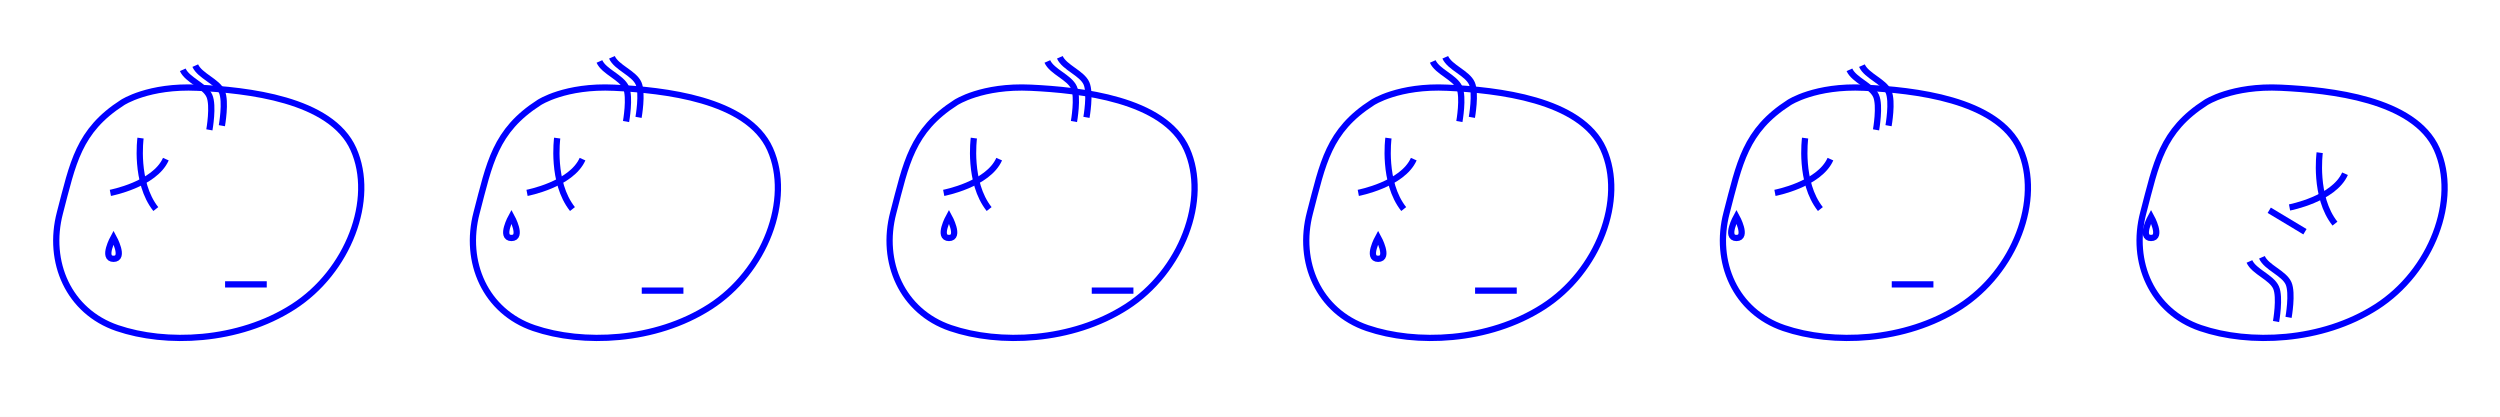
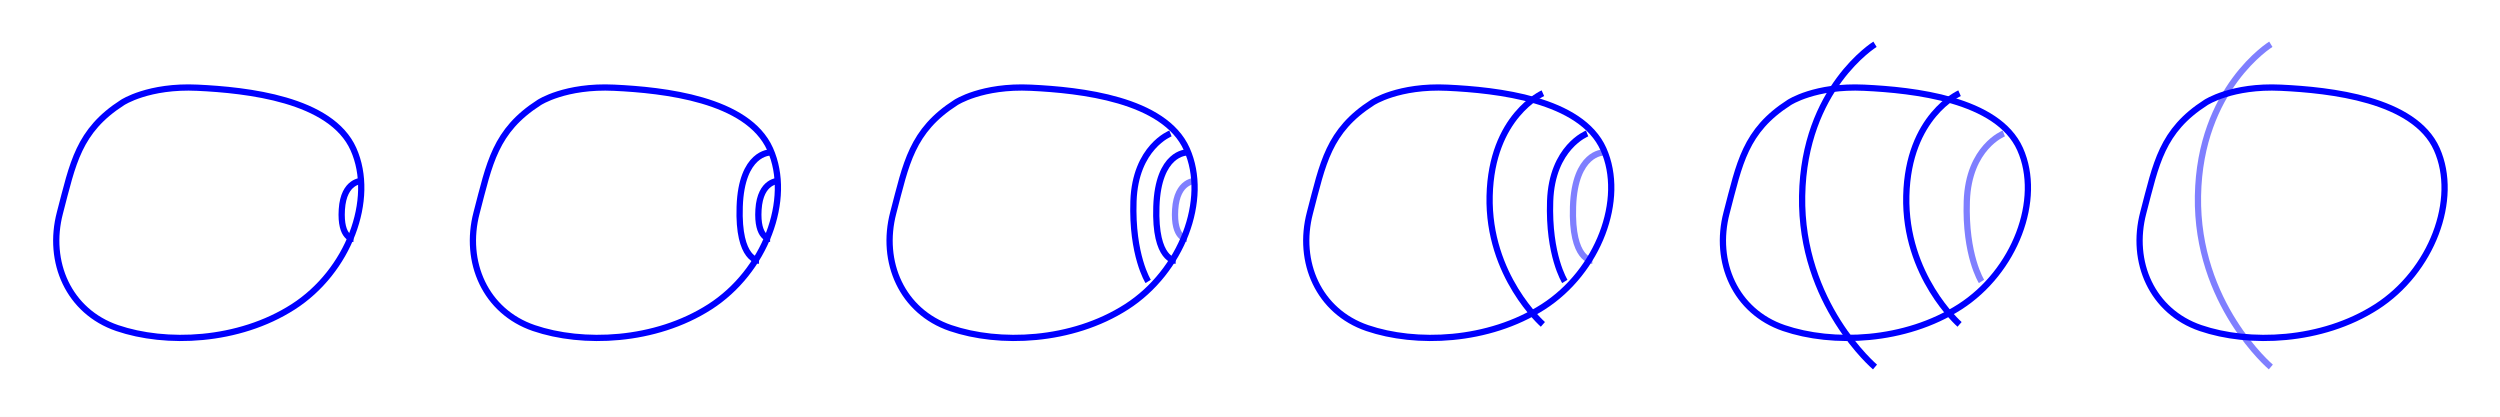
<svg xmlns="http://www.w3.org/2000/svg" width="1200px" height="200px" viewBox="0 0 1200 200" version="1.1">
  <defs />
  <g id="Page-1" stroke="none" stroke-width="1" fill="none" fill-rule="evenodd">
    <g id="anim_sentir">
      <rect id="Rectangle-1" fill="#FFFFFF" x="0" y="0" width="1200" height="200" />
-       <g id="sentir" transform="translate(254, 61)" stroke="#0000FF" stroke-width="3">
-         <path d="M13.453,5.283 C13.453,5.283 10.566,26.475 20.783,39.349" id="Path-1" />
-         <path d="M-1.022,31.578 C-1.022,31.578 20.215,27.553 25.608,15.386" id="Path-2" />
+       <path d="M173.827,86.824 C173.827,86.824 164.962,86.495 164.082,100.572 C163.203,114.648 169.649,114.648 169.649,114.648" id="Path-5-Copy-24" stroke="#0000FF" stroke-width="3" />
+       <path d="M369.554,73.207 C369.554,73.207 355.934,73.208 355.054,99.169 C354.175,125.129 364.304,125.129 364.304,125.129" id="Path-5-Copy-4" stroke="#0000FF" stroke-width="3" />
+       <path d="M373.827,86.824 C373.827,86.824 364.962,86.495 364.082,100.572 C363.203,114.648 369.649,114.648 369.649,114.648" id="Path-5-Copy-26" stroke="#0000FF" stroke-width="3" />
+       <path d="M569.554,73.207 C569.554,73.207 555.934,73.208 555.054,99.169 C554.175,125.129 564.304,125.129 564.304,125.129" id="Path-5-Copy-4" stroke="#0000FF" stroke-width="3" />
+       <path d="M573.827,86.824 C573.827,86.824 564.962,86.495 564.082,100.572 C563.203,114.648 569.649,114.648 569.649,114.648" id="Path-5-Copy-26" stroke="#0000FF" stroke-width="3" opacity="0.5" />
+       <path d="M561.818,64.059 C561.818,64.059 544.948,70.612 544.068,96.572 C543.188,122.533 551.121,135.086 551.121,135.086" id="Path-5-Copy-27" stroke="#0000FF" stroke-width="3" />
+       <path d="M769.554,73.207 C769.554,73.207 755.934,73.208 755.054,99.169 C754.175,125.129 764.304,125.129 764.304,125.129" id="Path-5-Copy-4" stroke="#0000FF" stroke-width="3" opacity="0.5" />
+       <path d="M761.818,64.059 C761.818,64.059 744.948,70.612 744.068,96.572 C743.188,122.533 751.121,135.086 751.121,135.086" id="Path-5-Copy-27" stroke="#0000FF" stroke-width="3" />
+       <path d="M740.588,44.746 C740.588,44.746 715.901,55.637 715.021,94.059 C714.142,132.48 740.588,155.701 740.588,155.701" id="Path-5-Copy-28" stroke="#0000FF" stroke-width="3" />
+       <g id="Group" transform="translate(865, 21)" stroke="#0000FF" stroke-width="3">
+         <path d="M75.588,23.746 C75.588,23.746 50.901,34.637 50.021,73.059 C49.142,111.48 75.588,134.701 75.588,134.701" id="Path-5-Copy-29" />
+         <path d="M35,0.25 C35,0.25 0.901,21.273 0.021,73.059 C-0.858,124.844 35,155.154 35,155.154" id="Path-5-Copy-30" />
+         <path d="M96.818,43.059 C96.818,43.059 79.948,49.612 79.068,75.572 C78.188,101.533 86.121,114.086 86.121,114.086" id="Path-5-Copy-27" opacity="0.5" />
      </g>
-       <g id="pensar" transform="translate(685, 23)" stroke="#0000FF" stroke-width="3">
-         <path d="M2.726,6.5 C4.9,11.406 13.327,14.094 15.5,19 C17.585,23.705 15.5,35.332 15.5,35.332" id="Path-5" />
-         <path d="M8.726,4.5 C10.9,9.406 19.327,12.094 21.5,17 C23.585,21.705 21.5,33.332 21.5,33.332" id="Path-5-Copy" />
-       </g>
-       <g id="decir" transform="translate(700, 124)" stroke="#0000FF" stroke-width="3">
-         <path d="M8.042,15.5 L28.042,15.5" id="Path-6" />
-       </g>
-       <g id="decir" transform="translate(300, 124)" stroke="#0000FF" stroke-width="3">
-         <path d="M8.042,15.5 L28.042,15.5" id="Path-6" />
-       </g>
-       <g id="decir" transform="translate(100, 121)" stroke="#0000FF" stroke-width="3">
-         <path d="M8.042,15.5 L28.042,15.5" id="Path-6" />
-       </g>
-       <g id="decir" transform="translate(516, 124)" stroke="#0000FF" stroke-width="3">
-         <path d="M8.042,15.5 L28.042,15.5" id="Path-6" />
-       </g>
-       <g id="hacer" transform="translate(653, 110)" stroke="#0000FF" stroke-width="3">
-         <path d="M8.5,3.958 C8.5,3.958 14.153,14.236 8.5,14.236 C2.847,14.236 8.5,3.958 8.5,3.958 Z" id="Path-31" />
-       </g>
-       <g id="hacer" transform="translate(825, 100)" stroke="#0000FF" stroke-width="3">
-         <path d="M8.5,3.958 C8.5,3.958 14.153,14.236 8.5,14.236 C2.847,14.236 8.5,3.958 8.5,3.958 Z" id="Path-31" />
-       </g>
-       <g id="pensar" transform="translate(500, 23)" stroke="#0000FF" stroke-width="3">
-         <path d="M2.726,6.5 C4.9,11.406 13.327,14.094 15.5,19 C17.585,23.705 15.5,35.332 15.5,35.332" id="Path-5" />
-         <path d="M8.726,4.5 C10.9,9.406 19.327,12.094 21.5,17 C23.585,21.705 21.5,33.332 21.5,33.332" id="Path-5-Copy" />
-       </g>
-       <g id="hacer" transform="translate(447, 100)" stroke="#0000FF" stroke-width="3">
-         <path d="M8.5,3.958 C8.5,3.958 14.153,14.236 8.5,14.236 C2.847,14.236 8.5,3.958 8.5,3.958 Z" id="Path-31" />
-       </g>
-       <g id="pensar" transform="translate(285, 23)" stroke="#0000FF" stroke-width="3">
-         <path d="M2.726,6.5 C4.9,11.406 13.327,14.094 15.5,19 C17.585,23.705 15.5,35.332 15.5,35.332" id="Path-5" />
-         <path d="M8.726,4.5 C10.9,9.406 19.327,12.094 21.5,17 C23.585,21.705 21.5,33.332 21.5,33.332" id="Path-5-Copy" />
-       </g>
-       <g id="pensar" transform="translate(85, 27)" stroke="#0000FF" stroke-width="3">
-         <path d="M2.726,6.5 C4.9,11.406 13.327,14.094 15.5,19 C17.585,23.705 15.5,35.332 15.5,35.332" id="Path-5" />
-         <path d="M8.726,4.5 C10.9,9.406 19.327,12.094 21.5,17 C23.585,21.705 21.5,33.332 21.5,33.332" id="Path-5-Copy" />
-       </g>
-       <g id="hacer" transform="translate(237, 100)" stroke="#0000FF" stroke-width="3">
-         <path d="M8.5,3.958 C8.5,3.958 14.153,14.236 8.5,14.236 C2.847,14.236 8.5,3.958 8.5,3.958 Z" id="Path-31" />
-       </g>
-       <g id="sentir" transform="translate(653, 61)" stroke="#0000FF" stroke-width="3">
-         <path d="M13.453,5.283 C13.453,5.283 10.566,26.475 20.783,39.349" id="Path-1" />
-         <path d="M-1.022,31.578 C-1.022,31.578 20.215,27.553 25.608,15.386" id="Path-2" />
-       </g>
-       <g id="sentir" transform="translate(853, 61)" stroke="#0000FF" stroke-width="3">
-         <path d="M13.453,5.283 C13.453,5.283 10.566,26.475 20.783,39.349" id="Path-1" />
-         <path d="M-1.022,31.578 C-1.022,31.578 20.215,27.553 25.608,15.386" id="Path-2" />
-       </g>
-       <g id="sentir" transform="translate(1100, 68)" stroke="#0000FF" stroke-width="3">
-         <path d="M13.453,5.283 C13.453,5.283 10.566,26.475 20.783,39.349" id="Path-1" />
-         <path d="M-1.022,31.578 C-1.022,31.578 20.215,27.553 25.608,15.386" id="Path-2" />
-       </g>
-       <g id="decir" transform="translate(900, 121)" stroke="#0000FF" stroke-width="3">
-         <path d="M8.042,15.5 L28.042,15.5" id="Path-6" />
-       </g>
-       <g id="sentir" transform="translate(454, 61)" stroke="#0000FF" stroke-width="3">
-         <path d="M13.453,5.283 C13.453,5.283 10.566,26.475 20.783,39.349" id="Path-1" />
-         <path d="M-1.022,31.578 C-1.022,31.578 20.215,27.553 25.608,15.386" id="Path-2" />
-       </g>
-       <g id="pensar" transform="translate(1077, 119)" stroke="#0000FF" stroke-width="3">
-         <path d="M2.726,6.5 C4.9,11.406 13.327,14.094 15.5,19 C17.585,23.705 15.5,35.332 15.5,35.332" id="Path-5" />
-         <path d="M8.726,4.5 C10.9,9.406 19.327,12.094 21.5,17 C23.585,21.705 21.5,33.332 21.5,33.332" id="Path-5-Copy" />
-       </g>
-       <g id="pensar" transform="translate(885, 27)" stroke="#0000FF" stroke-width="3">
-         <path d="M2.726,6.5 C4.9,11.406 13.327,14.094 15.5,19 C17.585,23.705 15.5,35.332 15.5,35.332" id="Path-5" />
-         <path d="M8.726,4.5 C10.9,9.406 19.327,12.094 21.5,17 C23.585,21.705 21.5,33.332 21.5,33.332" id="Path-5-Copy" />
-       </g>
-       <g id="hacer" transform="translate(1024, 100)" stroke="#0000FF" stroke-width="3">
-         <path d="M8.5,3.958 C8.5,3.958 14.153,14.236 8.5,14.236 C2.847,14.236 8.5,3.958 8.5,3.958 Z" id="Path-31" />
-       </g>
-       <g id="decir" transform="translate(1100.769, 107.8613) rotate(31) translate(-1100.769, -107.8613) translate(1079.269, 92.36128)" stroke="#0000FF" stroke-width="3">
-         <path d="M8.042,15.5 L28.042,15.5" id="Path-6" />
-       </g>
+       <path d="M1090,21.25 C1090,21.25 1055.901,42.273 1055.021,94.059 C1054.142,145.844 1090,176.154 1090,176.154" id="Path-5-Copy-30" stroke="#0000FF" stroke-width="3" opacity="0.5" />
      <path d="M169.653,71.588 C180.425,95.682 167.153,130.335 140.74,147.273 C114.327,164.21 79.512,165.414 56.268,157.477 C33.023,149.54 22.535,125.813 28.771,102.102 C35.008,78.391 37.559,62.8 58.819,49.194 C58.819,49.194 71.291,40.973 94.819,42.107 C118.346,43.241 158.882,47.493 169.653,71.588 Z" id="icono_t0t-2-path" stroke="#0000FF" stroke-width="3" stroke-linecap="square" stroke-linejoin="round" />
      <path d="M369.653,71.588 C380.425,95.682 367.153,130.335 340.74,147.273 C314.327,164.21 279.512,165.414 256.268,157.477 C233.023,149.54 222.535,125.813 228.771,102.102 C235.008,78.391 237.559,62.8 258.819,49.194 C258.819,49.194 271.291,40.973 294.819,42.107 C318.346,43.241 358.882,47.493 369.653,71.588 Z" id="icono_t0t-2-path" stroke="#0000FF" stroke-width="3" stroke-linecap="square" stroke-linejoin="round" />
      <path d="M569.653,71.588 C580.425,95.682 567.153,130.335 540.74,147.273 C514.327,164.21 479.512,165.414 456.268,157.477 C433.023,149.54 422.535,125.813 428.771,102.102 C435.008,78.391 437.559,62.8 458.819,49.194 C458.819,49.194 471.291,40.973 494.819,42.107 C518.346,43.241 558.882,47.493 569.653,71.588 Z" id="icono_t0t-2-path-copy" stroke="#0000FF" stroke-width="3" stroke-linecap="square" stroke-linejoin="round" />
      <path d="M769.653,71.588 C780.425,95.682 767.153,130.335 740.74,147.273 C714.327,164.21 679.512,165.414 656.268,157.477 C633.023,149.54 622.535,125.813 628.771,102.102 C635.008,78.391 637.559,62.8 658.819,49.194 C658.819,49.194 671.291,40.973 694.819,42.107 C718.346,43.241 758.882,47.493 769.653,71.588 Z" id="icono_t0t-2-path-copy-2" stroke="#0000FF" stroke-width="3" stroke-linecap="square" stroke-linejoin="round" />
      <path d="M969.653,71.588 C980.425,95.682 967.153,130.335 940.74,147.273 C914.327,164.21 879.512,165.414 856.268,157.477 C833.023,149.54 822.535,125.813 828.771,102.102 C835.008,78.391 837.559,62.8 858.819,49.194 C858.819,49.194 871.291,40.973 894.819,42.107 C918.346,43.241 958.882,47.493 969.653,71.588 Z" id="icono_t0t-2-path-copy-3" stroke="#0000FF" stroke-width="3" stroke-linecap="square" stroke-linejoin="round" />
      <path d="M1169.653,71.588 C1180.425,95.682 1167.153,130.335 1140.74,147.273 C1114.327,164.21 1079.512,165.414 1056.268,157.477 C1033.023,149.54 1022.535,125.813 1028.771,102.102 C1035.008,78.391 1037.559,62.8 1058.819,49.194 C1058.819,49.194 1071.291,40.973 1094.819,42.107 C1118.346,43.241 1158.882,47.493 1169.653,71.588 Z" id="icono_t0t-2-path-copy-4" stroke="#0000FF" stroke-width="3" stroke-linecap="square" stroke-linejoin="round" />
-       <g id="sentir" transform="translate(54, 61)" stroke="#0000FF" stroke-width="3">
-         <path d="M13.453,5.283 C13.453,5.283 10.566,26.475 20.783,39.349" id="Path-1" />
-         <path d="M-1.022,31.578 C-1.022,31.578 20.215,27.553 25.608,15.386" id="Path-2" />
-       </g>
-       <g id="hacer" transform="translate(46, 110)" stroke="#0000FF" stroke-width="3">
-         <path d="M8.5,3.958 C8.5,3.958 14.153,14.236 8.5,14.236 C2.847,14.236 8.5,3.958 8.5,3.958 Z" id="Path-31" />
-       </g>
      <path d="M1200,199.5 L0,199.5" id="Line" stroke="#FFFFFF" />
    </g>
  </g>
</svg>
